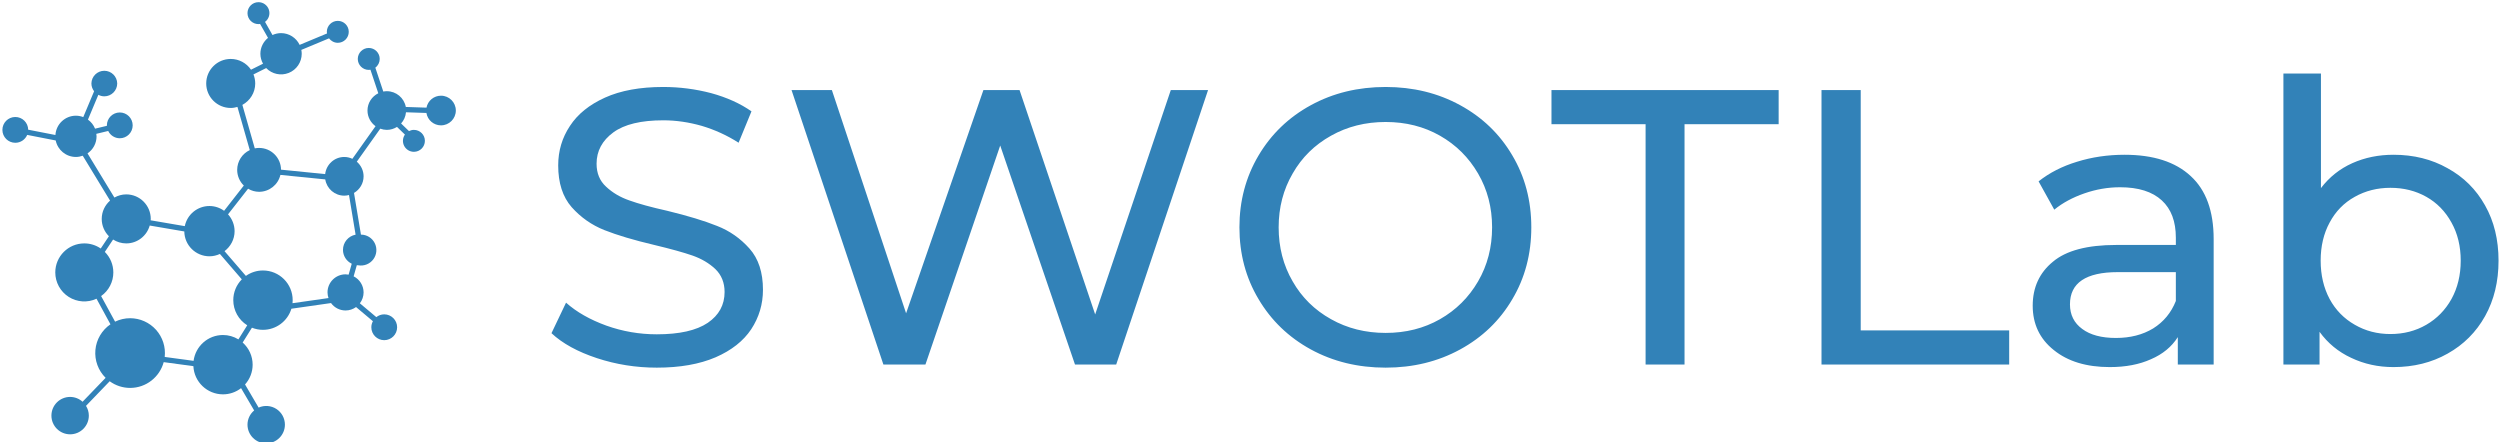
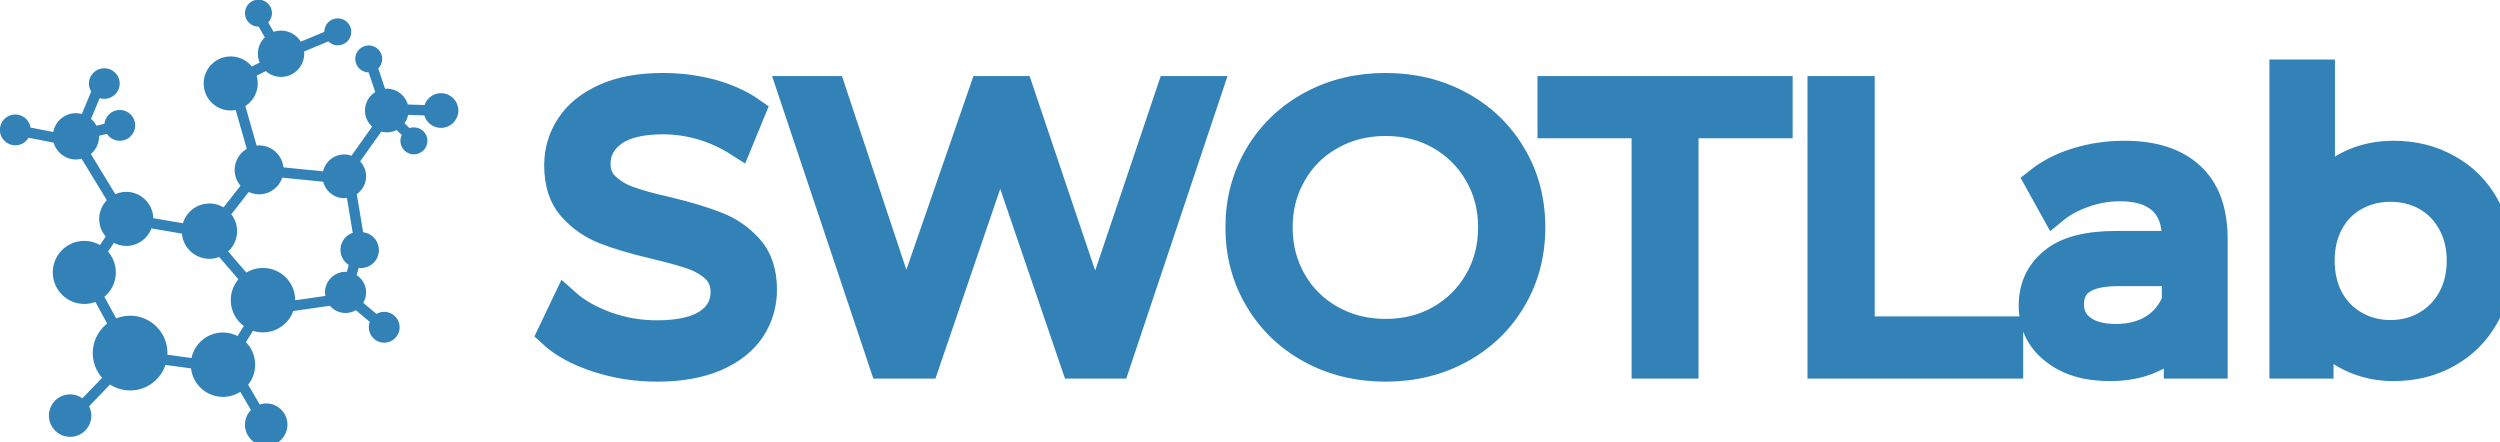
<svg xmlns="http://www.w3.org/2000/svg" data-v-423bf9ae="" viewBox="0 0 510 90" class="iconLeft">
-   <g data-v-423bf9ae="" id="5044f6f3-1844-471d-a7f5-6fef9f71610a" fill="#3282b8" transform="matrix(5.714286,0,0,5.714286,109.244,-3.057143)">
+   <g data-v-423bf9ae="" id="5044f6f3-1844-471d-a7f5-6fef9f71610a" stroke="#3282b8" fill="#3282b8" transform="matrix(5.714286,0,0,5.714286,109.244,-3.057143)">
    <path d="M4.33 13.66L4.33 13.66Q3.22 13.66 2.19 13.32L2.19 13.32L2.19 13.32Q1.16 12.98 0.57 12.43L0.57 12.43L1.09 11.34L1.09 11.34Q1.65 11.84 2.53 12.16L2.53 12.16L2.53 12.16Q3.40 12.47 4.33 12.47L4.33 12.47L4.33 12.47Q5.54 12.47 6.15 12.06L6.15 12.06L6.15 12.06Q6.75 11.65 6.75 10.96L6.75 10.96L6.75 10.96Q6.75 10.46 6.42 10.14L6.42 10.14L6.42 10.14Q6.09 9.83 5.61 9.66L5.61 9.66L5.61 9.66Q5.12 9.49 4.24 9.28L4.24 9.28L4.24 9.28Q3.14 9.02 2.46 8.75L2.46 8.75L2.46 8.75Q1.78 8.48 1.29 7.93L1.29 7.93L1.29 7.93Q0.81 7.38 0.81 6.44L0.81 6.44L0.81 6.44Q0.81 5.66 1.23 5.03L1.23 5.03L1.23 5.03Q1.64 4.40 2.48 4.02L2.48 4.02L2.48 4.02Q3.32 3.64 4.56 3.64L4.56 3.64L4.56 3.64Q5.43 3.64 6.27 3.86L6.27 3.86L6.27 3.86Q7.11 4.09 7.71 4.51L7.71 4.51L7.25 5.63L7.25 5.63Q6.64 5.24 5.94 5.03L5.94 5.03L5.94 5.03Q5.24 4.83 4.56 4.83L4.56 4.83L4.56 4.83Q3.37 4.83 2.78 5.26L2.78 5.26L2.78 5.26Q2.18 5.70 2.18 6.38L2.18 6.38L2.18 6.38Q2.18 6.89 2.52 7.20L2.52 7.20L2.52 7.20Q2.86 7.52 3.35 7.69L3.35 7.69L3.35 7.69Q3.85 7.87 4.70 8.06L4.70 8.06L4.70 8.06Q5.81 8.33 6.48 8.60L6.48 8.60L6.48 8.60Q7.15 8.86 7.64 9.41L7.64 9.41L7.64 9.41Q8.12 9.95 8.12 10.88L8.12 10.88L8.12 10.88Q8.12 11.65 7.70 12.29L7.70 12.29L7.70 12.29Q7.28 12.92 6.43 13.29L6.43 13.29L6.43 13.29Q5.57 13.66 4.33 13.66L4.33 13.66ZM22.68 3.75L24.01 3.75L20.73 13.55L19.26 13.55L16.59 5.73L13.92 13.55L12.42 13.55L9.14 3.75L10.58 3.75L13.23 11.72L15.99 3.75L17.28 3.75L19.98 11.76L22.68 3.75ZM30.35 13.66L30.35 13.66Q28.87 13.66 27.68 13.01L27.68 13.01L27.68 13.01Q26.49 12.36 25.81 11.21L25.81 11.21L25.81 11.21Q25.13 10.07 25.13 8.65L25.13 8.65L25.13 8.65Q25.13 7.24 25.81 6.09L25.81 6.09L25.81 6.09Q26.49 4.94 27.68 4.29L27.68 4.29L27.68 4.29Q28.87 3.64 30.35 3.64L30.35 3.64L30.35 3.64Q31.82 3.64 33.01 4.29L33.01 4.29L33.01 4.29Q34.20 4.94 34.87 6.08L34.87 6.08L34.87 6.08Q35.55 7.22 35.55 8.65L35.55 8.65L35.55 8.65Q35.55 10.08 34.87 11.22L34.87 11.22L34.87 11.22Q34.20 12.36 33.01 13.01L33.01 13.01L33.01 13.01Q31.82 13.66 30.35 13.66L30.35 13.66ZM30.35 12.42L30.35 12.42Q31.43 12.42 32.29 11.93L32.29 11.93L32.29 11.93Q33.15 11.44 33.65 10.58L33.65 10.58L33.65 10.58Q34.15 9.72 34.15 8.65L34.15 8.65L34.15 8.65Q34.15 7.59 33.65 6.73L33.65 6.73L33.65 6.73Q33.15 5.87 32.29 5.38L32.29 5.38L32.29 5.38Q31.43 4.89 30.35 4.89L30.35 4.89L30.35 4.89Q29.27 4.89 28.40 5.38L28.40 5.38L28.40 5.38Q27.52 5.87 27.03 6.73L27.03 6.73L27.03 6.73Q26.53 7.59 26.53 8.65L26.53 8.65L26.53 8.65Q26.53 9.72 27.03 10.58L27.03 10.58L27.03 10.58Q27.52 11.44 28.40 11.93L28.40 11.93L28.40 11.93Q29.27 12.42 30.35 12.42L30.35 12.42ZM39.63 13.55L39.63 4.97L36.27 4.97L36.27 3.75L44.38 3.75L44.38 4.97L41.02 4.97L41.02 13.55L39.63 13.55ZM45.91 13.55L45.91 3.75L47.31 3.75L47.31 12.33L52.61 12.33L52.61 13.55L45.91 13.55ZM56.73 6.06L56.73 6.06Q58.27 6.06 59.09 6.82L59.09 6.82L59.09 6.82Q59.91 7.57 59.91 9.07L59.91 9.07L59.91 13.55L58.63 13.55L58.63 12.57L58.63 12.57Q58.30 13.09 57.67 13.36L57.67 13.36L57.67 13.36Q57.05 13.64 56.20 13.64L56.20 13.64L56.20 13.64Q54.95 13.64 54.20 13.03L54.20 13.03L54.20 13.03Q53.45 12.43 53.45 11.45L53.45 11.45L53.45 11.45Q53.45 10.47 54.17 9.88L54.17 9.88L54.17 9.88Q54.88 9.28 56.43 9.28L56.43 9.28L58.56 9.28L58.56 9.02L58.56 9.02Q58.56 8.15 58.06 7.69L58.06 7.69L58.06 7.69Q57.55 7.22 56.57 7.22L56.57 7.22L56.57 7.22Q55.92 7.22 55.29 7.44L55.29 7.44L55.29 7.44Q54.66 7.66 54.22 8.02L54.22 8.02L53.66 7.01L53.66 7.01Q54.24 6.55 55.03 6.31L55.03 6.31L55.03 6.31Q55.83 6.06 56.73 6.06L56.73 6.06ZM56.42 12.60L56.42 12.60Q57.19 12.60 57.75 12.26L57.75 12.26L57.75 12.26Q58.31 11.91 58.56 11.28L58.56 11.28L58.56 10.25L56.49 10.25L56.49 10.25Q54.78 10.25 54.78 11.40L54.78 11.40L54.78 11.40Q54.78 11.96 55.22 12.28L55.22 12.28L55.22 12.28Q55.65 12.60 56.42 12.60L56.42 12.60ZM66.33 6.06L66.33 6.06Q67.41 6.06 68.26 6.54L68.26 6.54L68.26 6.54Q69.12 7.01 69.60 7.87L69.60 7.87L69.60 7.87Q70.08 8.72 70.08 9.84L70.08 9.84L70.08 9.84Q70.08 10.96 69.60 11.82L69.60 11.82L69.60 11.82Q69.12 12.68 68.26 13.16L68.26 13.16L68.26 13.16Q67.41 13.64 66.33 13.64L66.33 13.64L66.33 13.64Q65.51 13.64 64.82 13.31L64.82 13.31L64.82 13.31Q64.13 12.99 63.69 12.38L63.69 12.38L63.69 13.55L62.40 13.55L62.40 3.16L63.74 3.16L63.74 7.25L63.74 7.25Q64.19 6.66 64.86 6.36L64.86 6.36L64.86 6.36Q65.53 6.06 66.33 6.06L66.33 6.06ZM66.22 12.46L66.22 12.46Q66.93 12.46 67.50 12.13L67.50 12.13L67.50 12.13Q68.07 11.80 68.40 11.21L68.40 11.21L68.40 11.21Q68.73 10.61 68.73 9.84L68.73 9.84L68.73 9.84Q68.73 9.07 68.40 8.48L68.40 8.48L68.40 8.48Q68.07 7.88 67.50 7.56L67.50 7.56L67.50 7.56Q66.93 7.24 66.22 7.24L66.22 7.24L66.22 7.24Q65.52 7.24 64.95 7.56L64.95 7.56L64.95 7.56Q64.37 7.88 64.05 8.48L64.05 8.48L64.05 8.48Q63.73 9.07 63.73 9.84L63.73 9.84L63.73 9.84Q63.73 10.61 64.05 11.21L64.05 11.21L64.05 11.21Q64.37 11.80 64.95 12.13L64.95 12.13L64.95 12.13Q65.52 12.46 66.22 12.46L66.22 12.46Z" />
  </g>
-   <g data-v-423bf9ae="" id="089e8350-5d3a-439f-9da4-076fc6adc320" transform="matrix(1.034495,0,0,1.034495,-6.483062,-5.187824)" stroke="none" fill="#3282b8">
+   <g data-v-423bf9ae="" id="089e8350-5d3a-439f-9da4-076fc6adc320" transform="matrix(1.034495,0,0,1.034495,-6.483062,-5.187824)" stroke="#3282b8" fill="#3282b8">
    <switch>
      <g>
        <path d="M93.231 23.886a2.918 2.918 0 0 0-2.864 2.357l-4.073-.137a3.816 3.816 0 0 0-3.746-3.107c-.238 0-.47.028-.696.07l-1.57-4.711a2.151 2.151 0 0 0 .863-1.72 2.161 2.161 0 0 0-2.158-2.166 2.17 2.17 0 0 0-2.166 2.166c0 1.191.972 2.161 2.166 2.161.113 0 .223-.017.331-.033l1.548 4.64c-1.258.624-2.132 1.907-2.132 3.406 0 1.273.631 2.394 1.59 3.087l-4.569 6.432a3.772 3.772 0 0 0-1.6-.362c-1.951 0-3.544 1.479-3.767 3.376l-8.704-.873a4.328 4.328 0 0 0-4.324-4.286 4.32 4.32 0 0 0-.849.086l-2.448-8.574c1.504-.819 2.534-2.394 2.534-4.229a4.81 4.81 0 0 0-.348-1.779l2.509-1.253a4.073 4.073 0 0 0 7.007-2.819c0-.262-.03-.516-.077-.764l5.464-2.276c.396.53 1.021.878 1.733.878a2.16 2.16 0 0 0 2.156-2.166c0-1.193-.961-2.16-2.156-2.16a2.164 2.164 0 0 0-2.168 2.16c0 .111.017.218.033.325l-5.397 2.249a4.067 4.067 0 0 0-3.665-2.318c-.604 0-1.172.14-1.688.376L58.53 9.33a2.157 2.157 0 0 0-1.291-3.885 2.165 2.165 0 0 0-2.168 2.161c0 1.197.971 2.163 2.168 2.163.108 0 .213-.017.317-.032l1.562 2.747c-.911.747-1.505 1.866-1.505 3.135 0 .714.2 1.375.523 1.958l-2.371 1.184a4.828 4.828 0 0 0-4.002-2.122 4.836 4.836 0 0 0-4.832 4.831 4.835 4.835 0 0 0 4.832 4.835c.463 0 .902-.085 1.326-.207l2.432 8.515a4.32 4.32 0 0 0-2.483 3.902 4.31 4.31 0 0 0 1.307 3.091l-3.886 4.979a4.909 4.909 0 0 0-2.887-.945 4.967 4.967 0 0 0-4.865 3.969l-6.739-1.152c.005-.093.028-.18.028-.274a4.84 4.84 0 0 0-4.833-4.837c-.853 0-1.642.239-2.337.626l-5.299-8.709a4.069 4.069 0 0 0 1.781-3.367c0-.167-.03-.327-.049-.489l2.346-.567a2.538 2.538 0 0 0 2.283 1.441 2.546 2.546 0 0 0 2.543-2.544 2.546 2.546 0 0 0-2.543-2.544 2.546 2.546 0 0 0-2.545 2.544c0 .03.008.058.009.087l-2.34.564a4.069 4.069 0 0 0-1.403-1.786l2.051-4.89c.353.185.748.299 1.173.299a2.545 2.545 0 0 0 2.549-2.543 2.546 2.546 0 0 0-5.091 0c0 .583.204 1.113.533 1.541l-2.138 5.097a4.042 4.042 0 0 0-1.446-.276 4.053 4.053 0 0 0-4.044 3.807l-5.37-1.047a2.543 2.543 0 1 0-2.542 2.581c1.054 0 1.959-.64 2.345-1.553l5.623 1.097a4.071 4.071 0 0 0 3.987 3.253c.474 0 .921-.097 1.344-.246l5.386 8.853c-1 .886-1.643 2.166-1.643 3.607 0 1.335.542 2.543 1.419 3.418l-1.614 2.419a5.696 5.696 0 0 0-3.241-1.006 5.726 5.726 0 0 0-5.721 5.73 5.719 5.719 0 0 0 8.131 5.18l2.747 5.043a6.866 6.866 0 0 0-.952 10.557l-4.545 4.716a3.662 3.662 0 0 0-2.455-.952 3.685 3.685 0 0 0-3.688 3.684 3.69 3.69 0 0 0 3.688 3.691 3.69 3.69 0 0 0 3.689-3.691c0-.708-.209-1.362-.556-1.924l4.669-4.85a6.83 6.83 0 0 0 4.028 1.314c3.171 0 5.836-2.161 6.624-5.084l5.852.792a5.847 5.847 0 0 0 5.834 5.56 5.816 5.816 0 0 0 3.572-1.223l2.578 4.399a3.651 3.651 0 0 0-1.314 2.796 3.696 3.696 0 0 0 3.69 3.693 3.692 3.692 0 0 0 3.69-3.693 3.682 3.682 0 0 0-5.187-3.36l-2.675-4.563a5.813 5.813 0 0 0 1.498-3.897 5.834 5.834 0 0 0-1.967-4.369l1.828-2.926c.672.27 1.404.422 2.172.422a5.865 5.865 0 0 0 5.609-4.164l7.815-1.117a3.54 3.54 0 0 0 2.863 1.463c.776 0 1.488-.254 2.073-.675l3.323 2.791c-.191.357-.31.759-.31 1.192a2.546 2.546 0 0 0 2.544 2.549 2.55 2.55 0 0 0 2.543-2.549 2.55 2.55 0 0 0-2.543-2.545c-.592 0-1.129.21-1.561.549l-3.246-2.726a3.533 3.533 0 0 0 .737-2.149 3.554 3.554 0 0 0-1.964-3.17l.628-2.202c.105.012.209.032.318.032a3.048 3.048 0 1 0 .495-6.056l-1.368-8.219c1.126-.663 1.891-1.874 1.891-3.273a3.796 3.796 0 0 0-1.342-2.886l4.63-6.515a3.78 3.78 0 0 0 1.289.239c.74 0 1.425-.22 2.011-.585l1.562 1.511a2.159 2.159 0 0 0 1.77 3.399 2.167 2.167 0 0 0 2.168-2.165c0-1.195-.974-2.16-2.168-2.16-.352 0-.678.091-.971.239l-1.554-1.502c.54-.596.887-1.36.964-2.208l4.027.135a2.913 2.913 0 0 0 2.874 2.444 2.93 2.93 0 0 0 2.93-2.924 2.926 2.926 0 0 0-2.926-2.925zM53.282 71.94a5.814 5.814 0 0 0-3.047-.862c-2.969 0-5.42 2.221-5.794 5.094l-5.693-.77a6.872 6.872 0 0 0-6.823-7.637 6.828 6.828 0 0 0-2.966.681l-2.752-5.048a5.696 5.696 0 0 0 2.409-4.654 5.717 5.717 0 0 0-1.677-4.054l1.629-2.442c.75.479 1.637.766 2.594.766 2.208 0 4.056-1.496 4.631-3.524l6.819 1.166a4.957 4.957 0 0 0 4.959 4.899c.738 0 1.432-.173 2.062-.463l4.319 5.01a5.83 5.83 0 0 0-1.682 4.102 5.85 5.85 0 0 0 2.75 4.958l-1.738 2.778zm23.107-20.651a3.054 3.054 0 0 0-2.488 2.998 3.04 3.04 0 0 0 1.729 2.737l-.614 2.15a3.534 3.534 0 0 0-.605-.062 3.562 3.562 0 0 0-3.559 3.564c0 .393.078.763.195 1.115l-7.096 1.015c.021-.199.031-.4.031-.604 0-3.232-2.627-5.85-5.86-5.85a5.811 5.811 0 0 0-3.367 1.071l-4.211-4.883c1.197-.905 1.984-2.326 1.984-3.943a4.925 4.925 0 0 0-1.293-3.313l3.952-5.054a4.272 4.272 0 0 0 2.174.609 4.326 4.326 0 0 0 4.202-3.333l8.843.886a3.805 3.805 0 0 0 3.75 3.207c.323 0 .633-.052.933-.128l1.3 7.818z" />
      </g>
    </switch>
  </g>
</svg>
